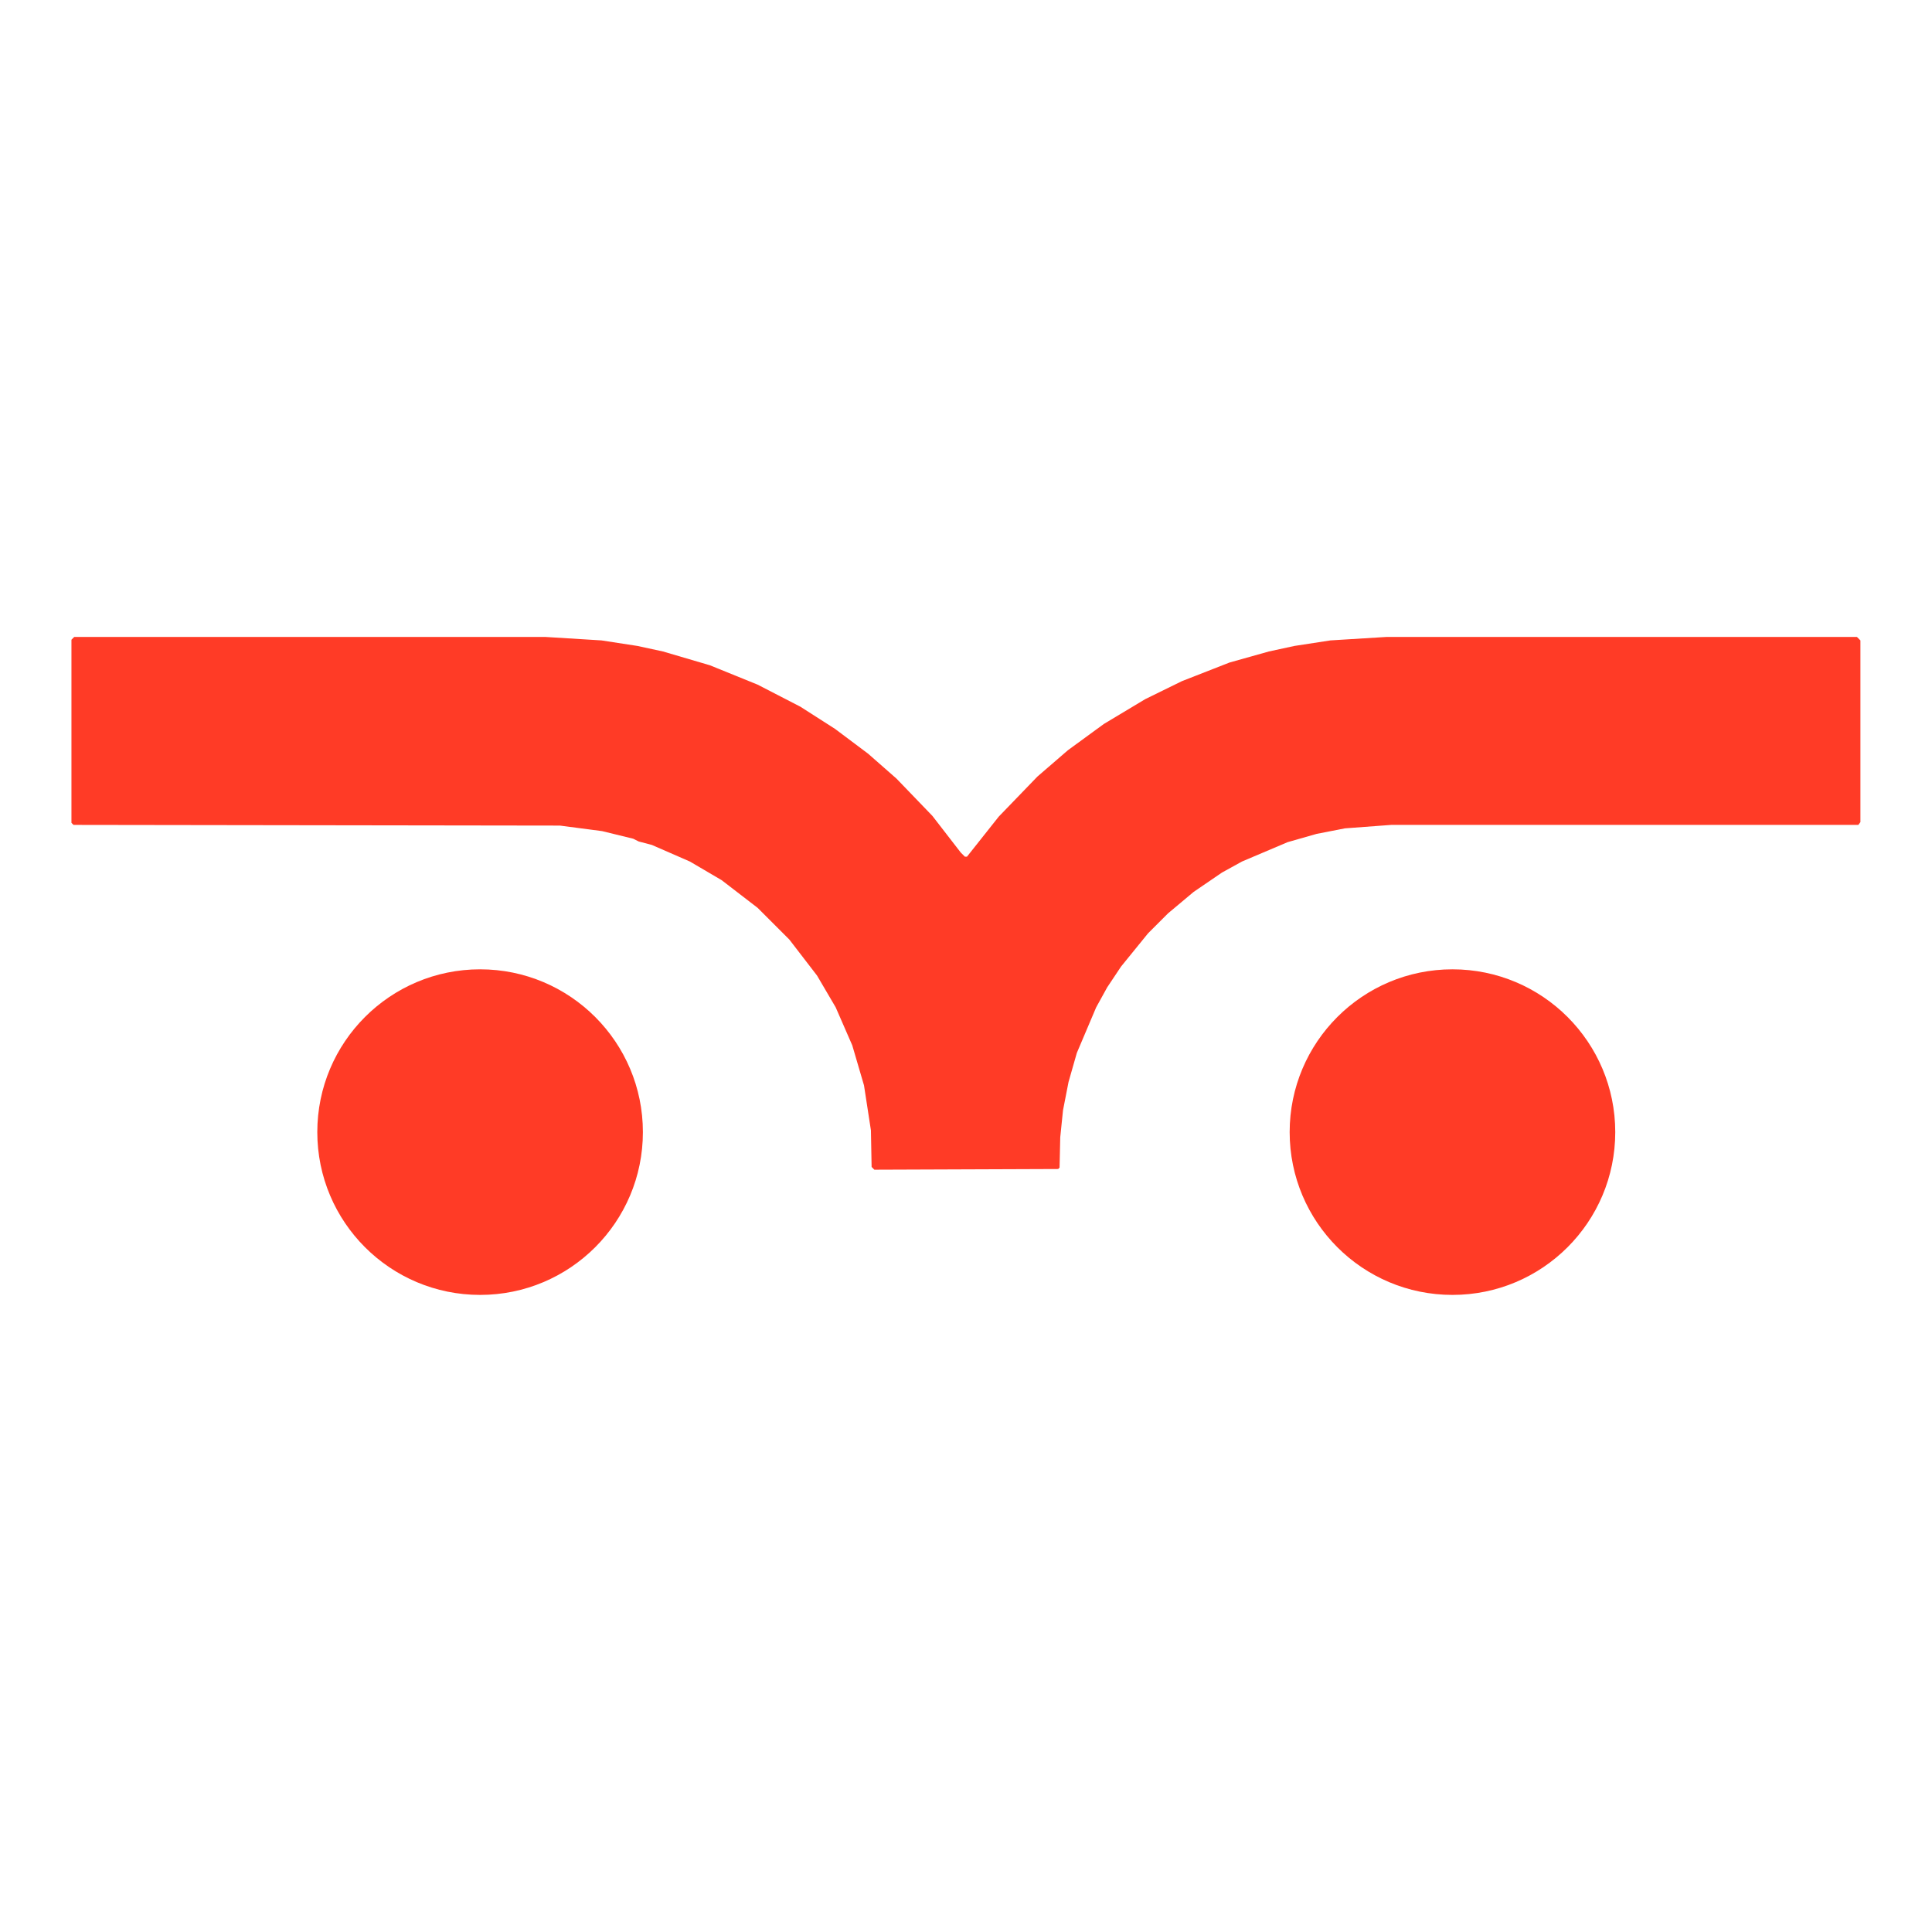
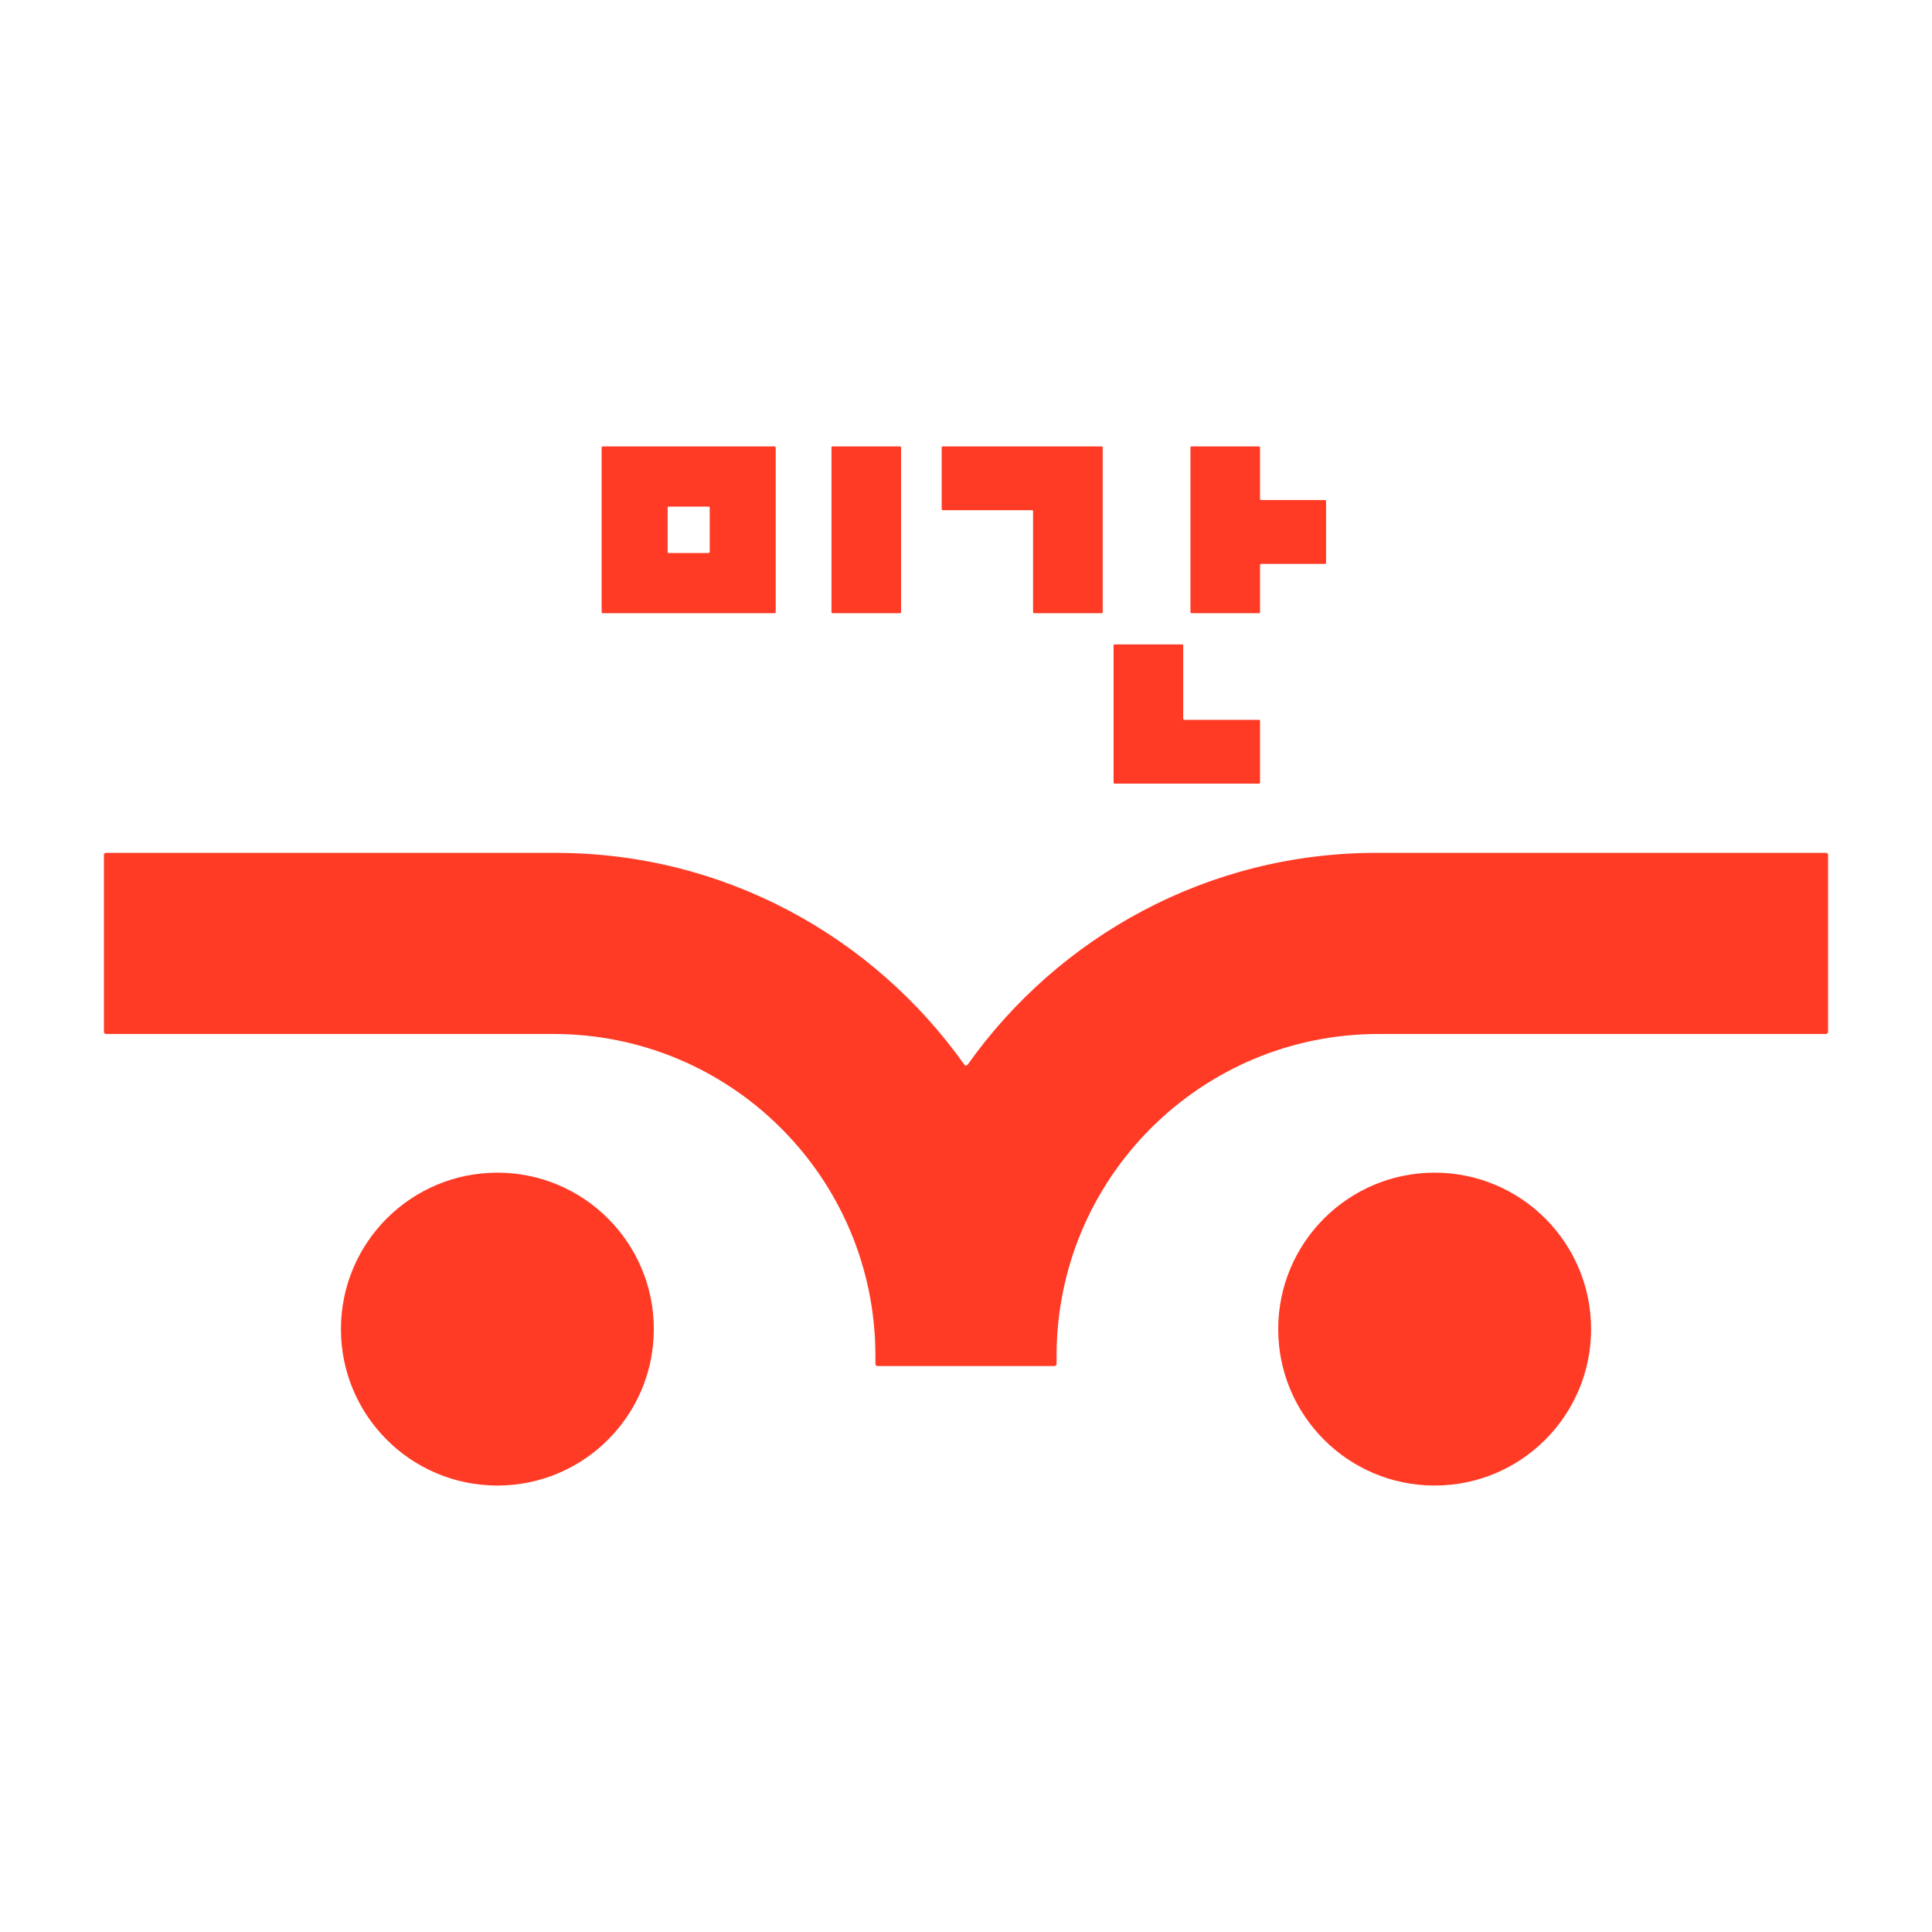
- <svg xmlns="http://www.w3.org/2000/svg" viewBox="142.4 120.3 699.0 699.0">
-   <g fill="#ff3b26">
-     <path d="M168.25,351.75 168.25,418.00 169.00,418.75 345.00,419.00 360.25,421.00 371.50,423.75 373.50,424.75 378.25,426.00 392.00,432.00 403.50,438.75 416.50,448.75 428.00,460.25 438.00,473.25 444.75,484.75 450.75,498.50 455.00,513.00 457.50,529.25 457.75,542.50 458.75,543.50 525.25,543.25 525.75,542.75 526.00,531.75 527.00,522.00 529.00,511.75 532.00,501.25 539.00,484.75 543.00,477.50 548.00,470.00 557.75,458.00 565.00,450.75 574.25,443.00 584.50,436.00 591.75,432.00 608.25,425.00 618.75,422.00 629.00,420.00 645.75,418.75 814.75,418.75 815.50,417.75 815.50,352.00 814.25,350.75 644.00,350.75 623.75,352.00 610.75,354.00 601.50,356.00 587.25,360.00 570.00,366.75 556.75,373.25 541.75,382.25 528.75,391.75 517.75,401.25 503.75,415.75 492.25,430.25 491.50,430.25 490.00,428.75 479.75,415.50 466.75,402.00 456.50,393.00 444.50,384.00 432.00,376.00 416.50,368.00 399.25,361.00 382.25,356.00 373.00,354.00 360.00,352.00 339.75,350.75 169.25,350.75Z" />
-     <circle cx="316.1" cy="529.9" r="58.9" />
-     <circle cx="667.9" cy="529.9" r="58.9" />
-   </g>
+ <svg xmlns="http://www.w3.org/2000/svg" viewBox="476.99 373.45 278.13 278.13">
+   <path fill="#FF3B26" d="M 571.113 564.789 C 571.113 577.227 561.027 587.309 548.59 587.309 C 536.152 587.309 526.07 577.227 526.07 564.789 C 526.07 552.352 536.152 542.266 548.59 542.266 C 561.027 542.266 571.113 552.352 571.113 564.789 " />
+   <path fill="#FF3B26" d="M 706.043 564.789 C 706.043 577.227 695.957 587.309 683.52 587.309 C 671.082 587.309 661 577.227 661 564.789 C 661 552.352 671.082 542.266 683.52 542.266 C 695.957 542.266 706.043 552.352 706.043 564.789 " />
+   <path fill="#FF3B26" d="M 675.129 496.227 C 650.867 496.227 629.379 508.281 616.301 526.707 C 616.18 526.879 615.93 526.879 615.809 526.707 C 602.73 508.281 581.242 496.227 556.98 496.227 L 492.23 496.227 C 492.074 496.227 491.949 496.352 491.949 496.504 L 491.949 521.992 C 491.949 522.164 492.09 522.301 492.262 522.301 L 556.668 522.301 C 582.266 522.301 603.016 543.051 603.016 568.648 L 603.016 569.797 C 603.016 569.969 603.156 570.109 603.324 570.109 L 628.785 570.109 C 628.953 570.109 629.094 569.969 629.094 569.797 L 629.094 568.648 C 629.094 543.051 649.844 522.301 675.441 522.301 L 739.852 522.301 C 740.02 522.301 740.16 522.164 740.16 521.992 L 740.16 496.504 C 740.16 496.348 740.035 496.227 739.883 496.227 Z M 675.129 496.227 " />
+   <path fill="#FF3B26" d="M 596.836 461.727 L 606.559 461.727 C 606.641 461.727 606.707 461.66 606.707 461.578 L 606.707 437.867 C 606.707 437.781 606.641 437.715 606.559 437.715 L 596.836 437.715 C 596.754 437.715 596.688 437.781 596.688 437.867 L 596.688 461.578 C 596.688 461.66 596.754 461.727 596.836 461.727 M 563.754 461.727 L 588.512 461.727 C 588.594 461.727 588.66 461.66 588.66 461.578 L 588.66 437.867 C 588.66 437.781 588.594 437.715 588.512 437.715 L 563.754 437.715 C 563.672 437.715 563.605 437.781 563.605 437.867 L 563.605 461.578 C 563.605 461.66 563.672 461.727 563.754 461.727 M 573.254 446.383 L 579.012 446.383 C 579.094 446.383 579.16 446.449 579.16 446.531 L 579.16 452.914 C 579.16 452.996 579.094 453.062 579.012 453.062 L 573.254 453.062 C 573.172 453.062 573.105 452.996 573.105 452.914 L 573.105 446.531 C 573.105 446.449 573.172 446.383 573.254 446.383 " />
+   <path fill="#FF3B26" d="M 635.734 437.867 L 635.734 461.578 C 635.734 461.66 635.668 461.727 635.582 461.727 L 625.859 461.727 C 625.777 461.727 625.711 461.66 625.711 461.578 L 625.711 447.051 C 625.711 446.969 625.645 446.902 625.562 446.902 L 612.707 446.902 C 612.625 446.902 612.555 446.836 612.555 446.754 L 612.555 437.867 C 612.555 437.781 612.625 437.715 612.707 437.715 L 635.582 437.715 C 635.668 437.715 635.734 437.781 635.734 437.867 M 637.301 486.113 L 637.301 466.367 C 637.301 466.285 637.367 466.219 637.449 466.219 L 647.172 466.219 C 647.254 466.219 647.324 466.285 647.324 466.367 L 647.324 476.926 C 647.324 477.008 647.391 477.074 647.473 477.074 L 658.238 477.074 C 658.32 477.074 658.387 477.141 658.387 477.227 L 658.387 486.113 C 658.387 486.195 658.32 486.262 658.238 486.262 L 637.449 486.262 C 637.367 486.262 637.301 486.195 637.301 486.113 M 648.367 461.578 L 648.367 437.867 C 648.367 437.781 648.434 437.715 648.516 437.715 L 658.238 437.715 C 658.32 437.715 658.387 437.781 658.387 437.867 L 658.387 445.293 C 658.387 445.375 658.457 445.441 658.539 445.441 L 667.738 445.441 C 667.82 445.441 667.891 445.508 667.891 445.594 L 667.891 454.48 C 667.891 454.562 667.82 454.629 667.738 454.629 L 658.539 454.629 C 658.457 454.629 658.387 454.695 658.387 454.781 L 658.387 461.578 C 658.387 461.66 658.32 461.727 658.238 461.727 L 648.516 461.727 C 648.434 461.727 648.367 461.66 648.367 461.578 " />
</svg>
